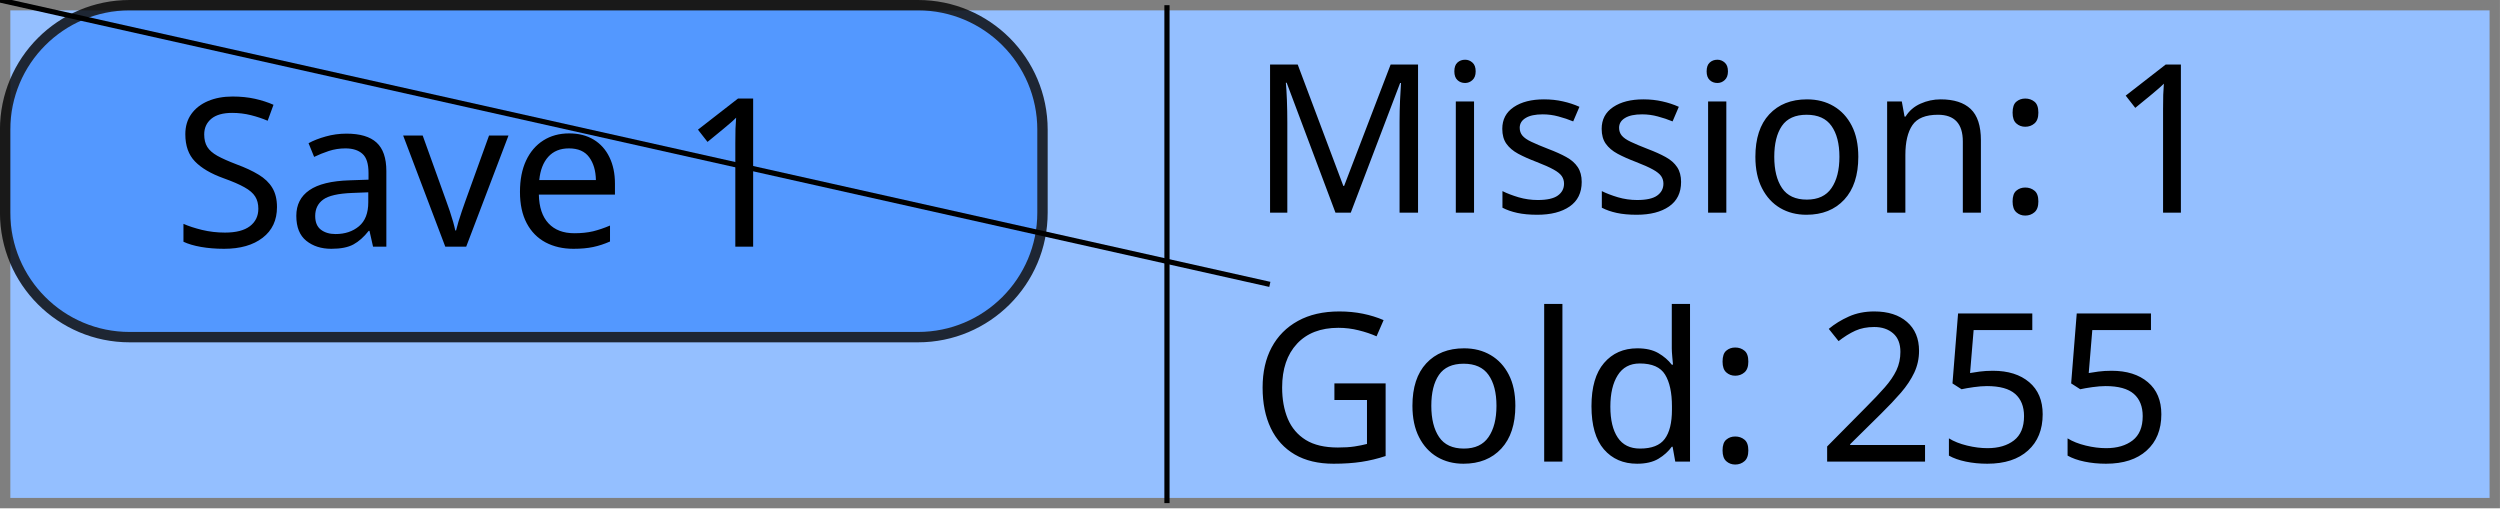
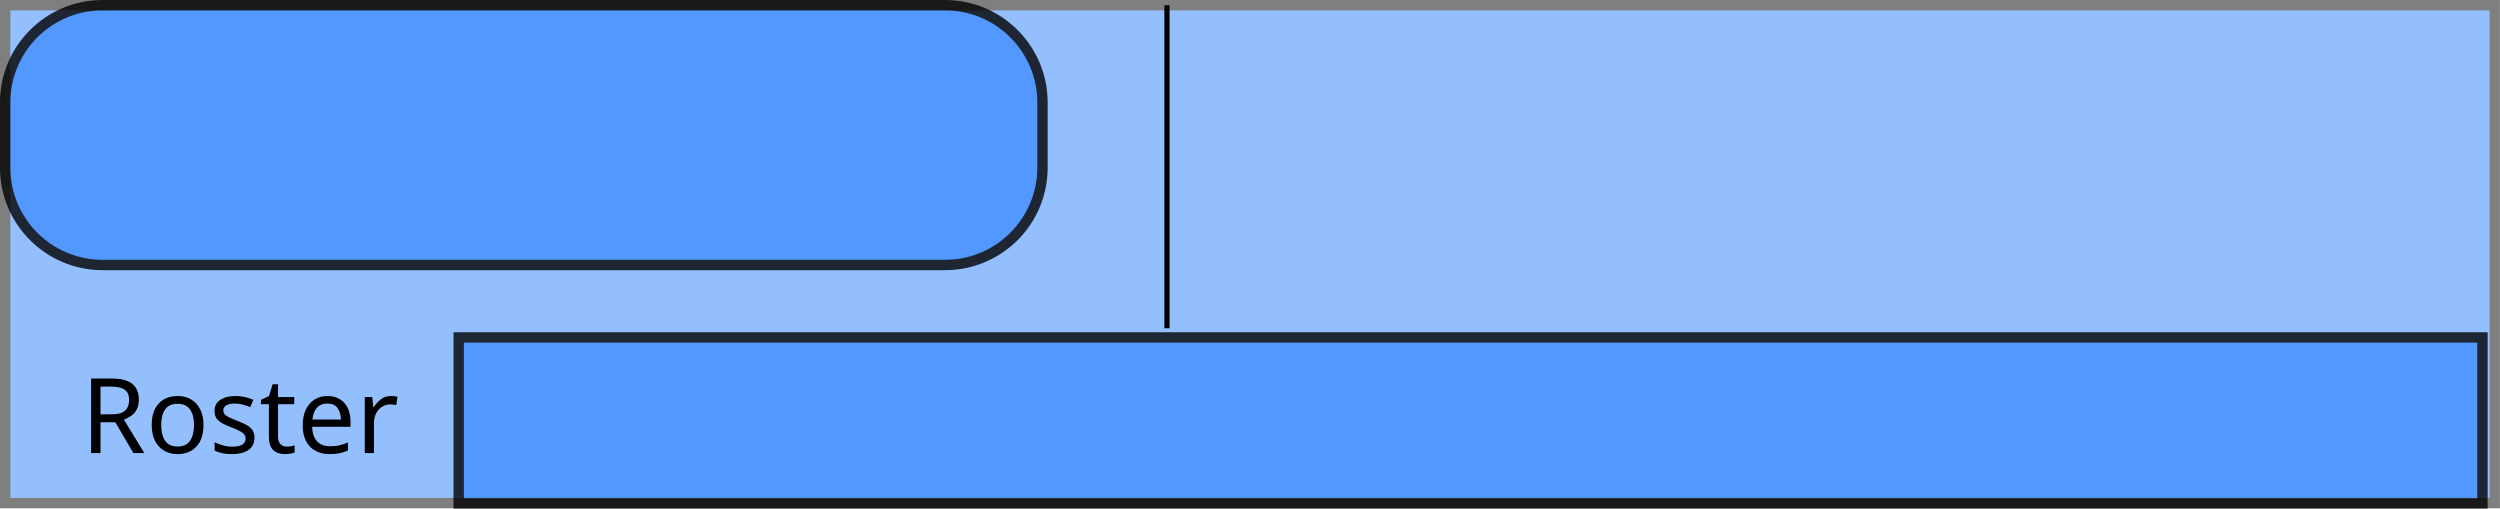
<svg xmlns="http://www.w3.org/2000/svg" width="482" height="98" id="svg3025" version="1.1">
  <defs id="defs3027" />
  <g id="layer1" transform="translate(-90.4375,-106.2188)">
    <rect style="opacity:0.5;fill:#2a7fff;fill-opacity:1;fill-rule:nonzero;stroke:#000000;stroke-width:2;stroke-miterlimit:4;stroke-opacity:1;stroke-dasharray:none;stroke-dashoffset:0" id="rect3005" width="480" height="96" x="91.429" y="107.219" />
-     <rect style="opacity:0.8;fill:#297fff;fill-opacity:0.749;fill-rule:nonzero;stroke:#000000;stroke-width:2;stroke-miterlimit:4;stroke-opacity:1;stroke-dasharray:none;stroke-dashoffset:0" id="rect3013" width="200" height="64" x="91.429" y="107.219" ry="24" />
-     <path style="fill:none;stroke:#000000;stroke-width:1px;stroke-linecap:butt;stroke-linejoin:miter;stroke-opacity:1" d="m 315.429,107.219 0,96" id="path3019" />
+     <rect style="opacity:0.8;fill:#297fff;fill-opacity:0.749;fill-rule:nonzero;stroke:#000000;stroke-width:2;stroke-miterlimit:4;stroke-opacity:1;stroke-dasharray:none;stroke-dashoffset:0" id="rect3013" width="200" height="50.089" x="91.429" y="107.219" ry="18.783" />
+     <path style="fill:none;stroke:#000000;stroke-width:1px;stroke-linecap:butt;stroke-linejoin:miter;stroke-opacity:1" d="m 315.429,107.219 0,62.293" id="path3019" />
+     <rect style="opacity:0.8;fill:#297fff;fill-opacity:0.749;fill-rule:nonzero;stroke:#000000;stroke-width:2;stroke-miterlimit:4;stroke-opacity:1;stroke-dasharray:none;stroke-dashoffset:0" id="rect3055" width="390.182" height="32" x="178.874" y="171.276" ry="0" />
+     <text xml:space="preserve" style="font-size:20.146px;font-style:normal;font-variant:normal;font-weight:500;font-stretch:normal;line-height:125%;letter-spacing:0px;word-spacing:0px;fill:#000000;fill-opacity:1;stroke:none;font-family:Press Start;-inkscape-font-specification:Press Start" x="106.048" y="193.57" id="text3059">
+       <tspan id="tspan3061" x="106.048" y="193.57">Roster</tspan>
+     </text>
  </g>
-   <g id="layer4" style="display:inline">
-     <text transform="translate(-90.4375,-106.2188)" xml:space="preserve" style="font-size:40px;font-style:normal;font-variant:normal;font-weight:500;font-stretch:normal;line-height:125%;letter-spacing:0px;word-spacing:0px;fill:#000000;fill-opacity:1;stroke:none;font-family:Press Start;-inkscape-font-specification:Press Start" x="123.763" y="153.78" id="text3009">
-       <tspan id="tspan3011" x="123.763" y="153.78">Save 1</tspan>
+   <g id="layer4" style="display:none">
+     <text xml:space="preserve" style="font-size:40px;font-style:normal;font-variant:normal;font-weight:500;font-stretch:normal;line-height:125%;letter-spacing:0px;word-spacing:0px;fill:#000000;fill-opacity:1;stroke:none;font-family:Press Start;-inkscape-font-specification:Press Start" x="33.325" y="41.791" id="text3009">
+       <tspan id="tspan3011" x="33.325" y="41.791">Save 1</tspan>
    </text>
    <text transform="translate(-90.4375,-106.2188)" id="text3015" y="147.219" x="331.429" style="font-size:40px;font-style:normal;font-variant:normal;font-weight:500;font-stretch:normal;line-height:125%;letter-spacing:0px;word-spacing:0px;fill:#000000;fill-opacity:1;stroke:none;font-family:Press Start;-inkscape-font-specification:Press Start" xml:space="preserve">
      <tspan y="147.219" x="331.429" id="tspan3017">Mission: 1</tspan>
    </text>
    <text transform="translate(-90.4375,-106.2188)" xml:space="preserve" style="font-size:40px;font-style:normal;font-variant:normal;font-weight:500;font-stretch:normal;line-height:125%;letter-spacing:0px;word-spacing:0px;fill:#000000;fill-opacity:1;stroke:none;font-family:Press Start;-inkscape-font-specification:Press Start" x="331.429" y="195.219" id="text3021">
      <tspan id="tspan3023" x="331.429" y="195.219">Gold: 255</tspan>
    </text>
    <path style="fill:none;stroke:#000000;stroke-width:1px;stroke-linecap:butt;stroke-linejoin:miter;stroke-opacity:1" d="M -1.639,-0.367 244.825,54.828" id="path3103" />
  </g>
</svg>
